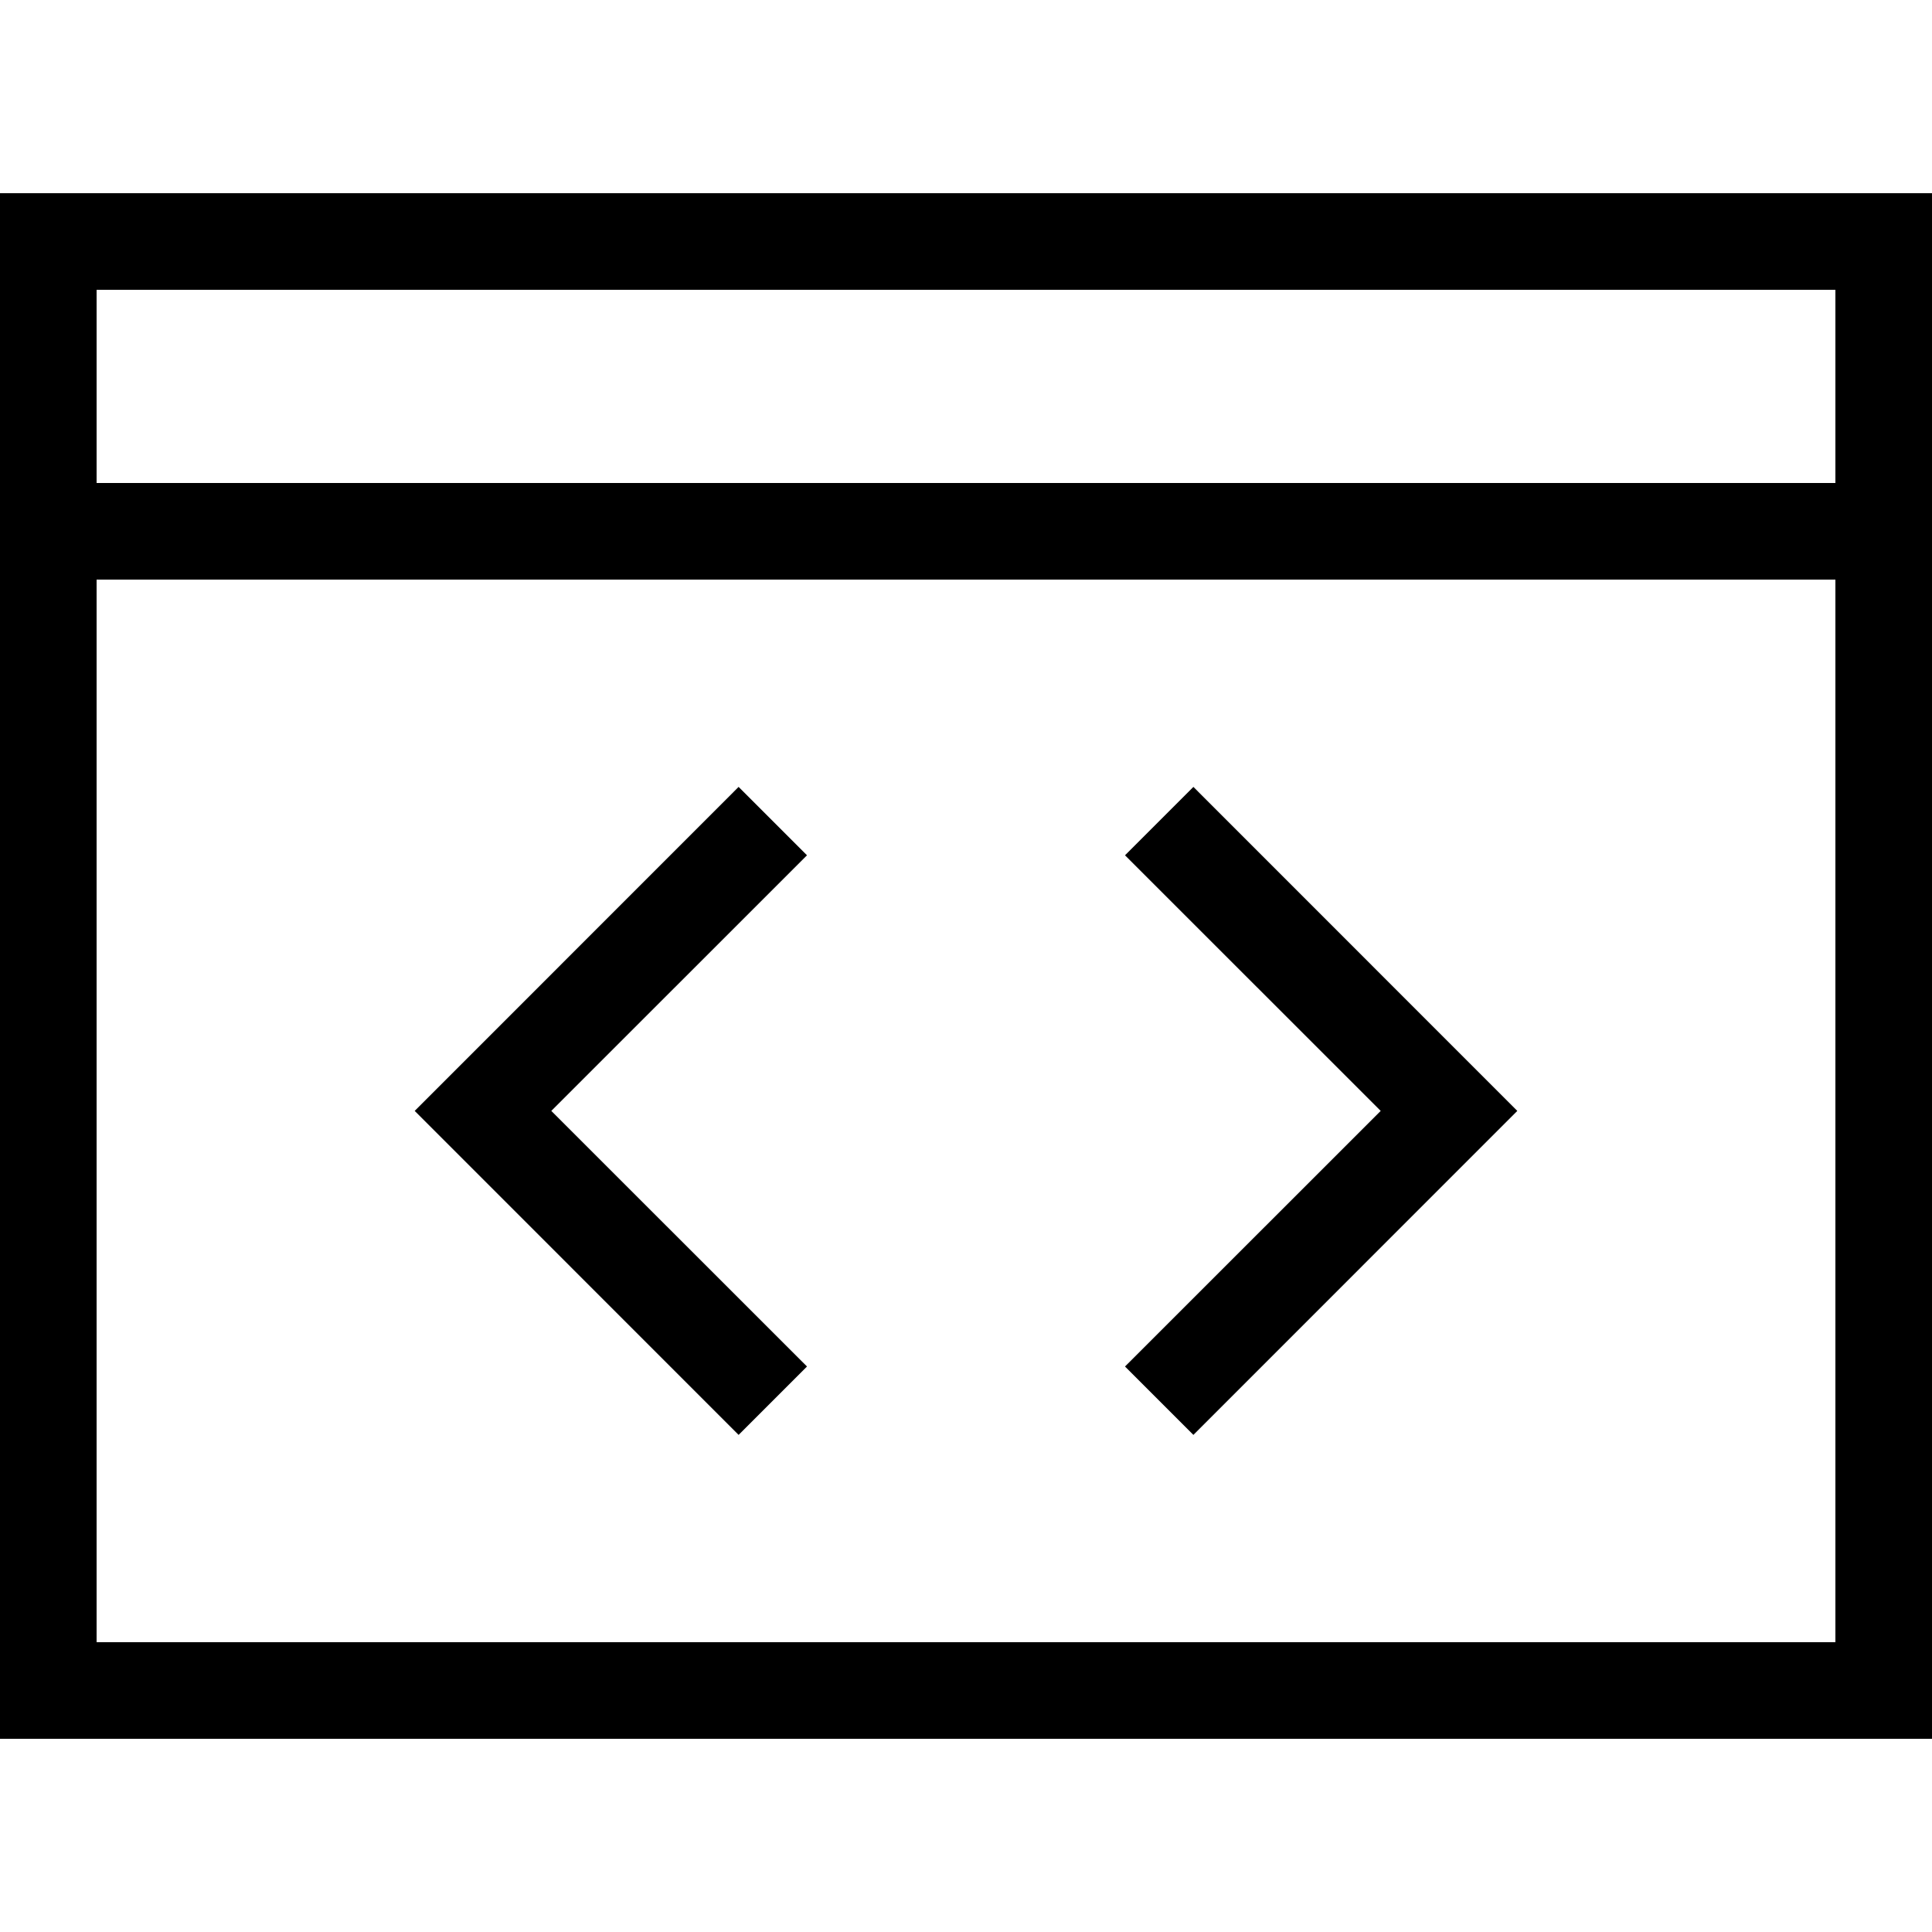
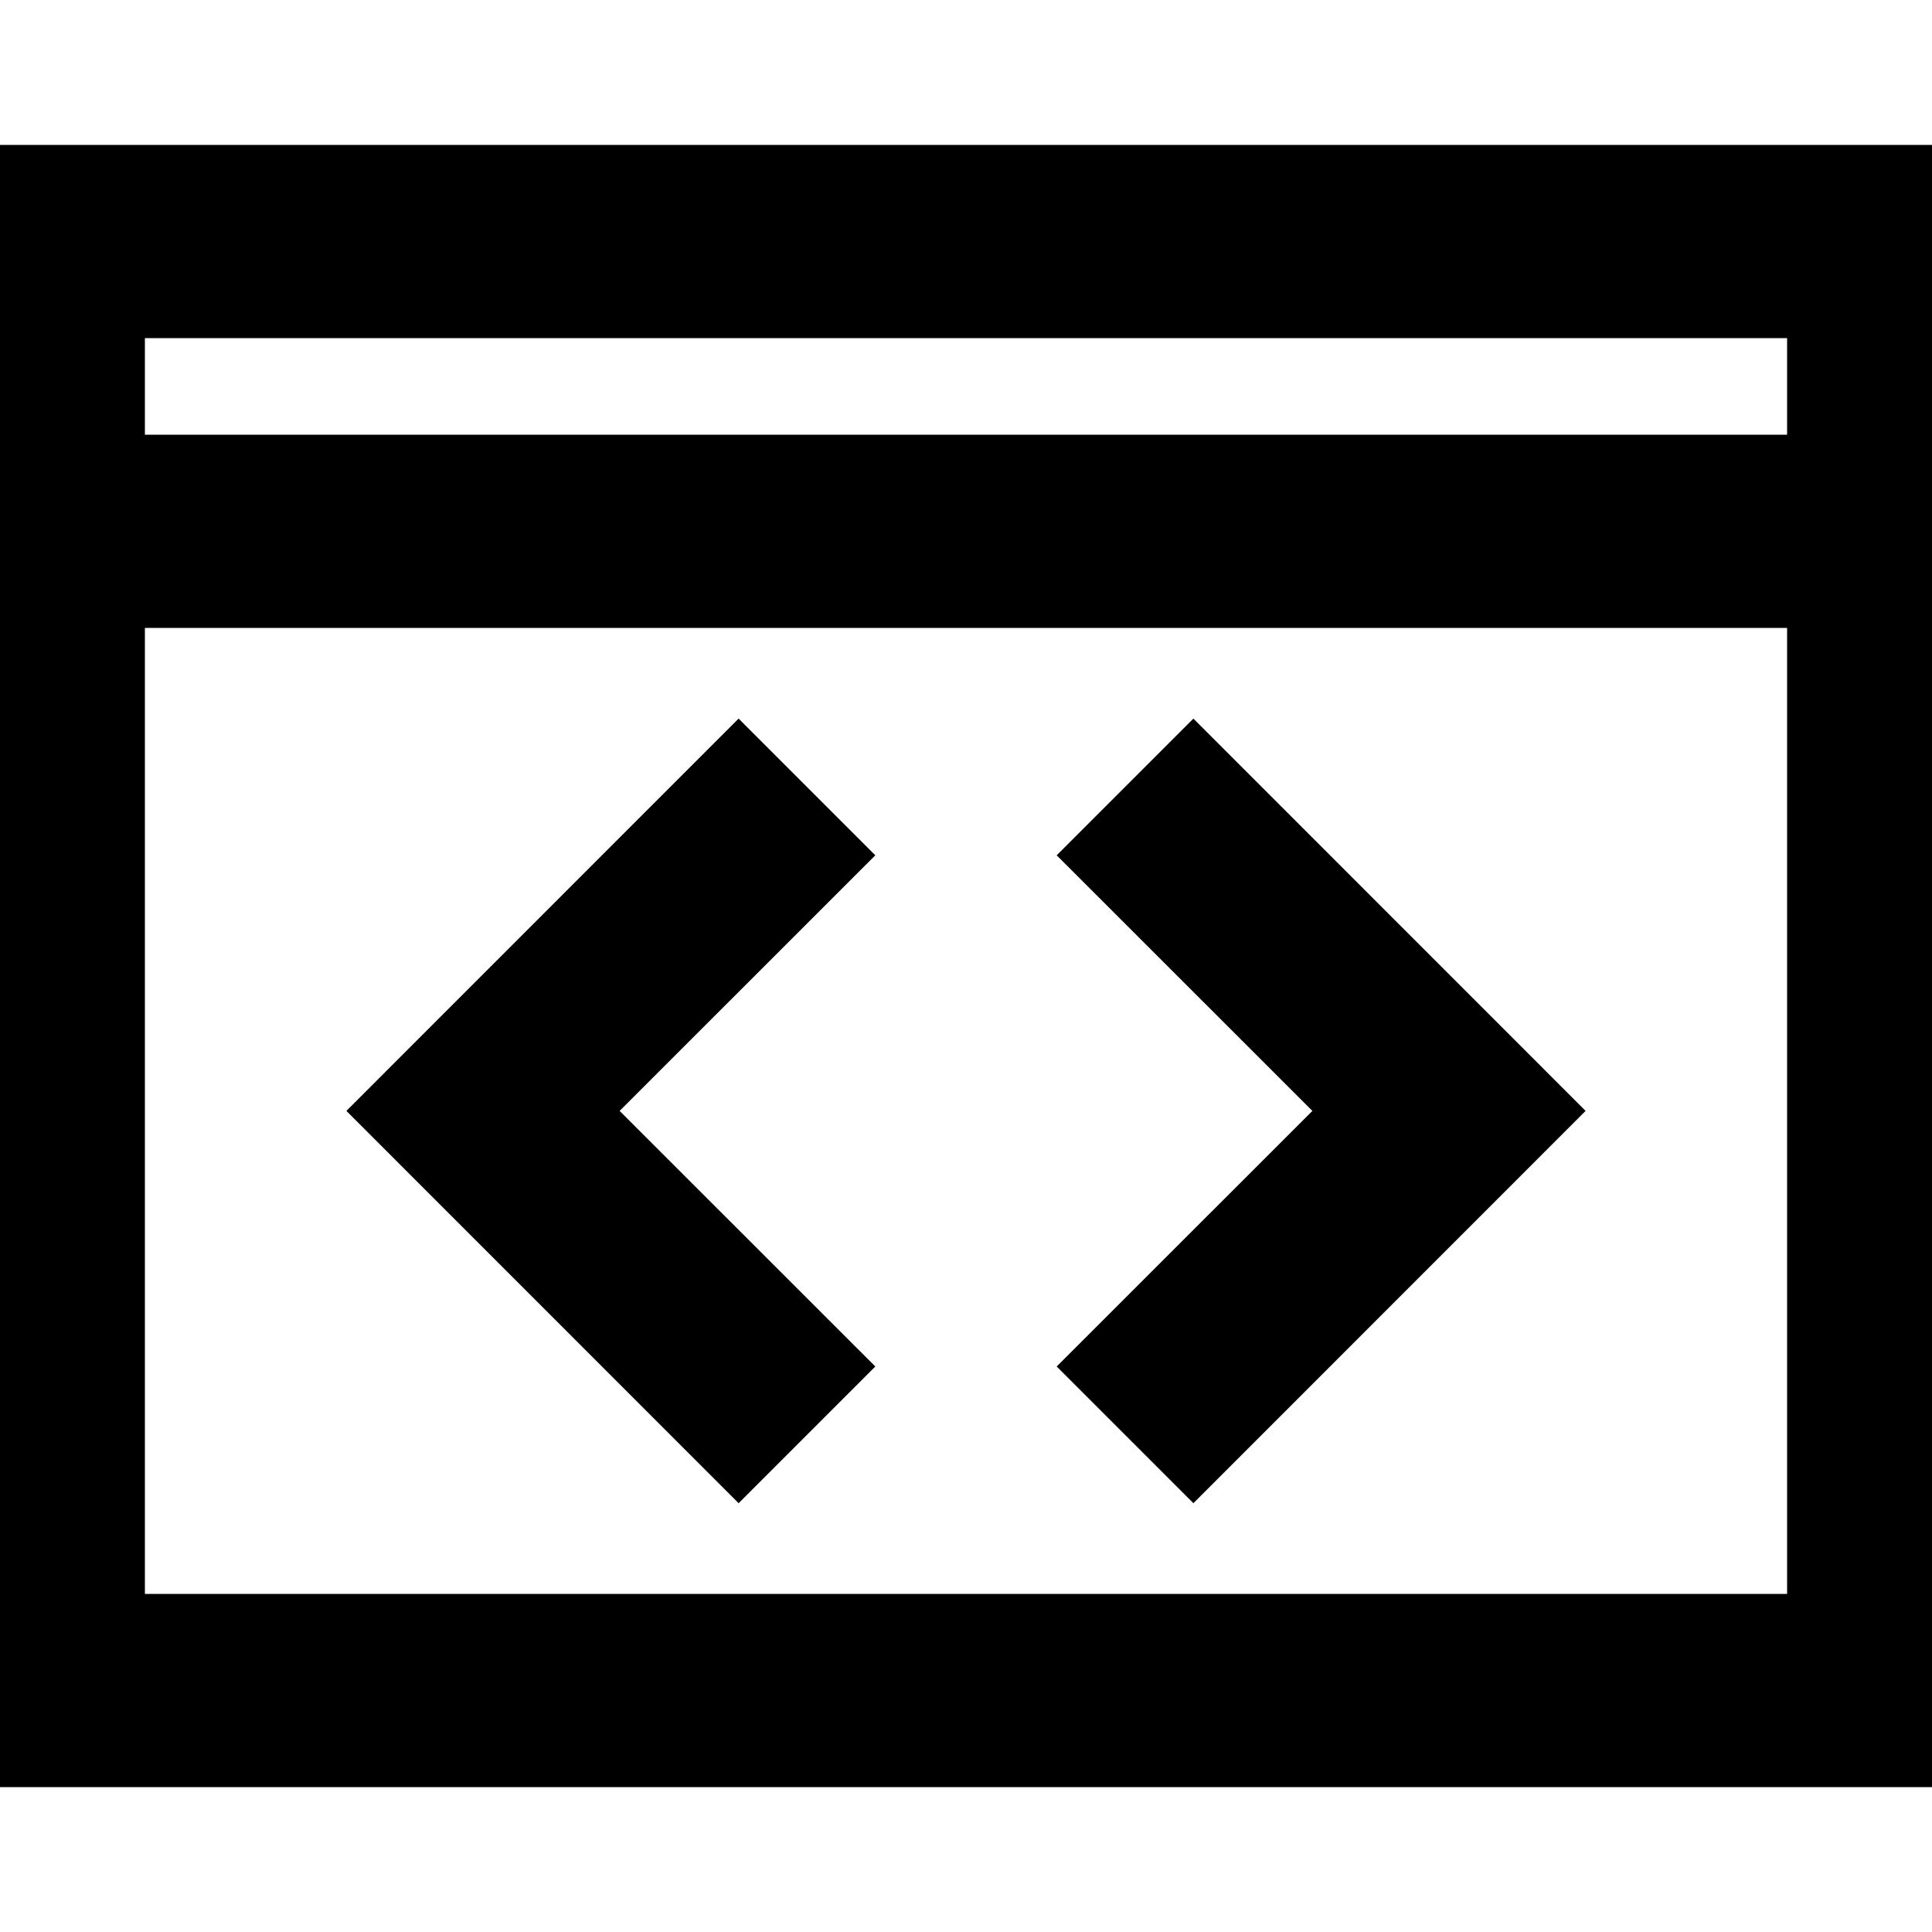
<svg xmlns="http://www.w3.org/2000/svg" width="800px" height="800px" viewBox="0 0 20 20" version="1.1" fill="currentColor" stroke="currentColor">
  <g id="layer1">
-     <path d="M 0 2 L 0 18 L 20 18 L 20 2 L 0 2 z M 1 3 L 19 3 L 19 5 L 1 5 L 1 3 z M 1 6 L 19 6 L 19 17 L 1 17 L 1 6 z M 7.646 8.146 L 4.293 11.5 L 7.646 14.854 L 8.354 14.146 L 5.707 11.5 L 8.354 8.854 L 7.646 8.146 z M 12.354 8.146 L 11.646 8.854 L 14.293 11.5 L 11.646 14.146 L 12.354 14.854 L 15.707 11.5 L 12.354 8.146 z " style="stroke:none; stroke-width:0px;" />
+     <path d="M 0 2 L 0 18 L 20 18 L 20 2 L 0 2 z M 1 3 L 19 3 L 19 5 L 1 5 L 1 3 z M 1 6 L 19 6 L 19 17 L 1 17 L 1 6 z M 7.646 8.146 L 4.293 11.5 L 7.646 14.854 L 8.354 14.146 L 5.707 11.5 L 8.354 8.854 L 7.646 8.146 z M 12.354 8.146 L 11.646 8.854 L 14.293 11.5 L 11.646 14.146 L 12.354 14.854 L 15.707 11.5 L 12.354 8.146 z " />
  </g>
</svg>
